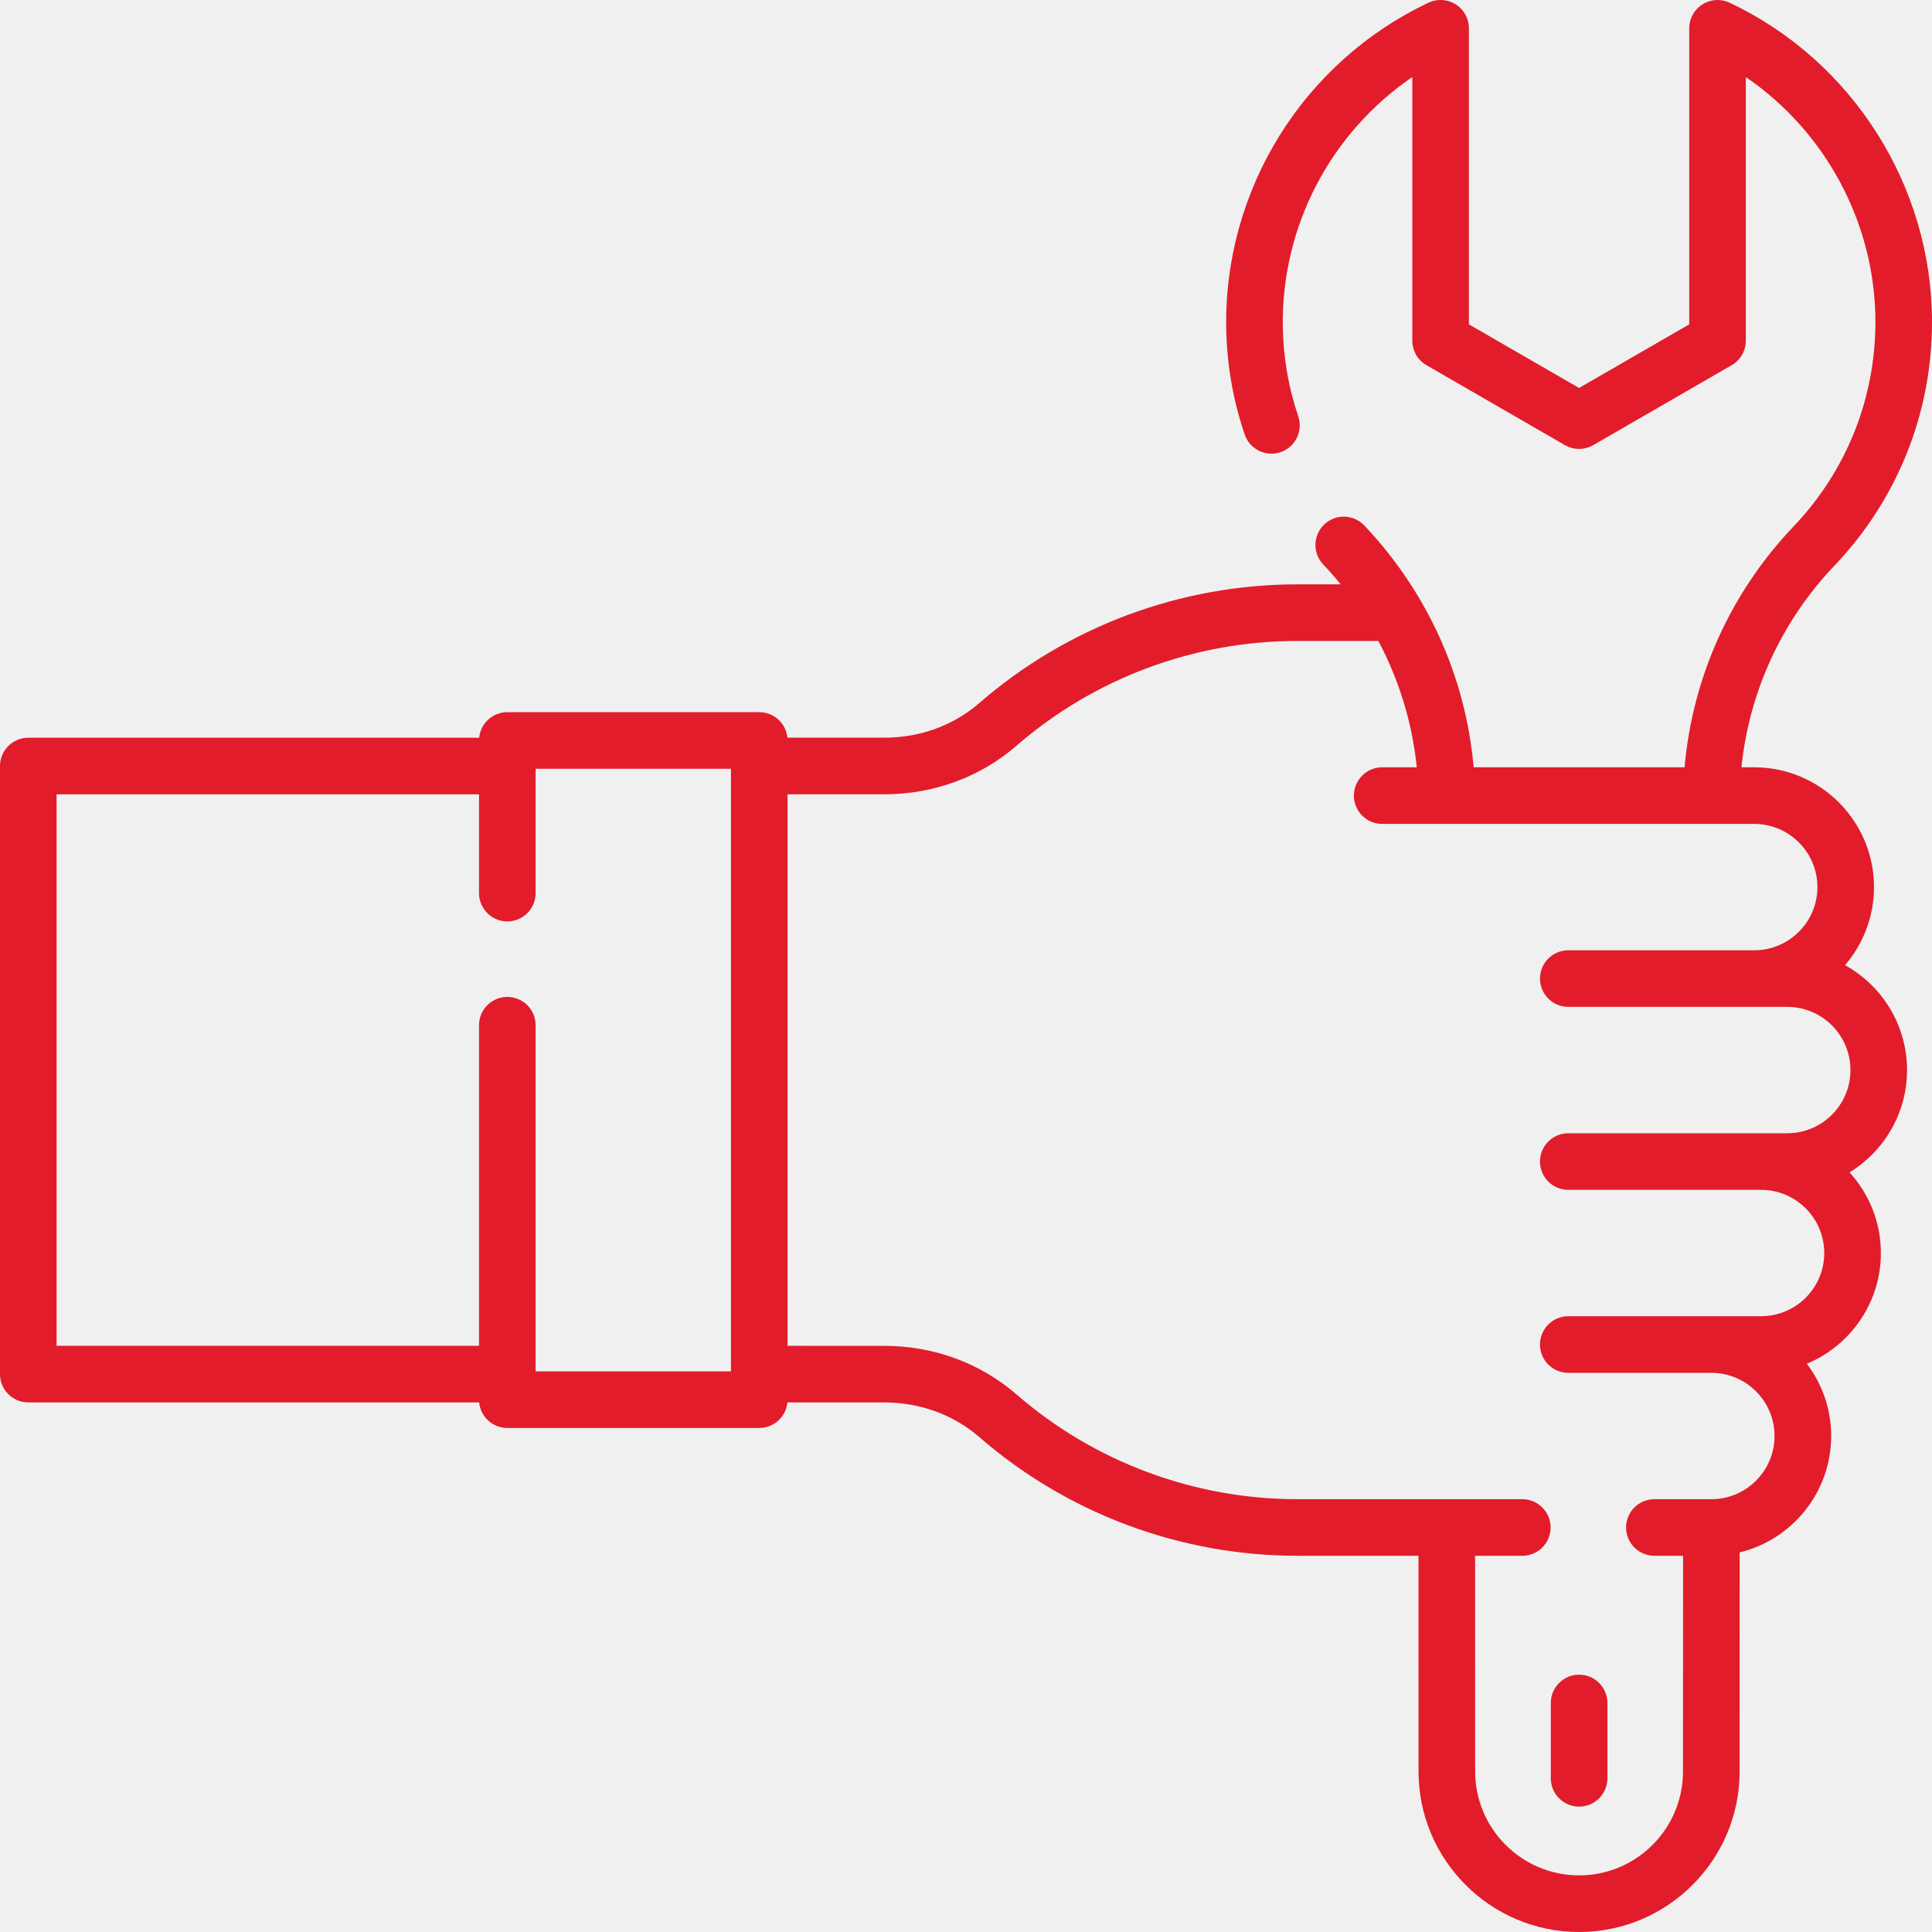
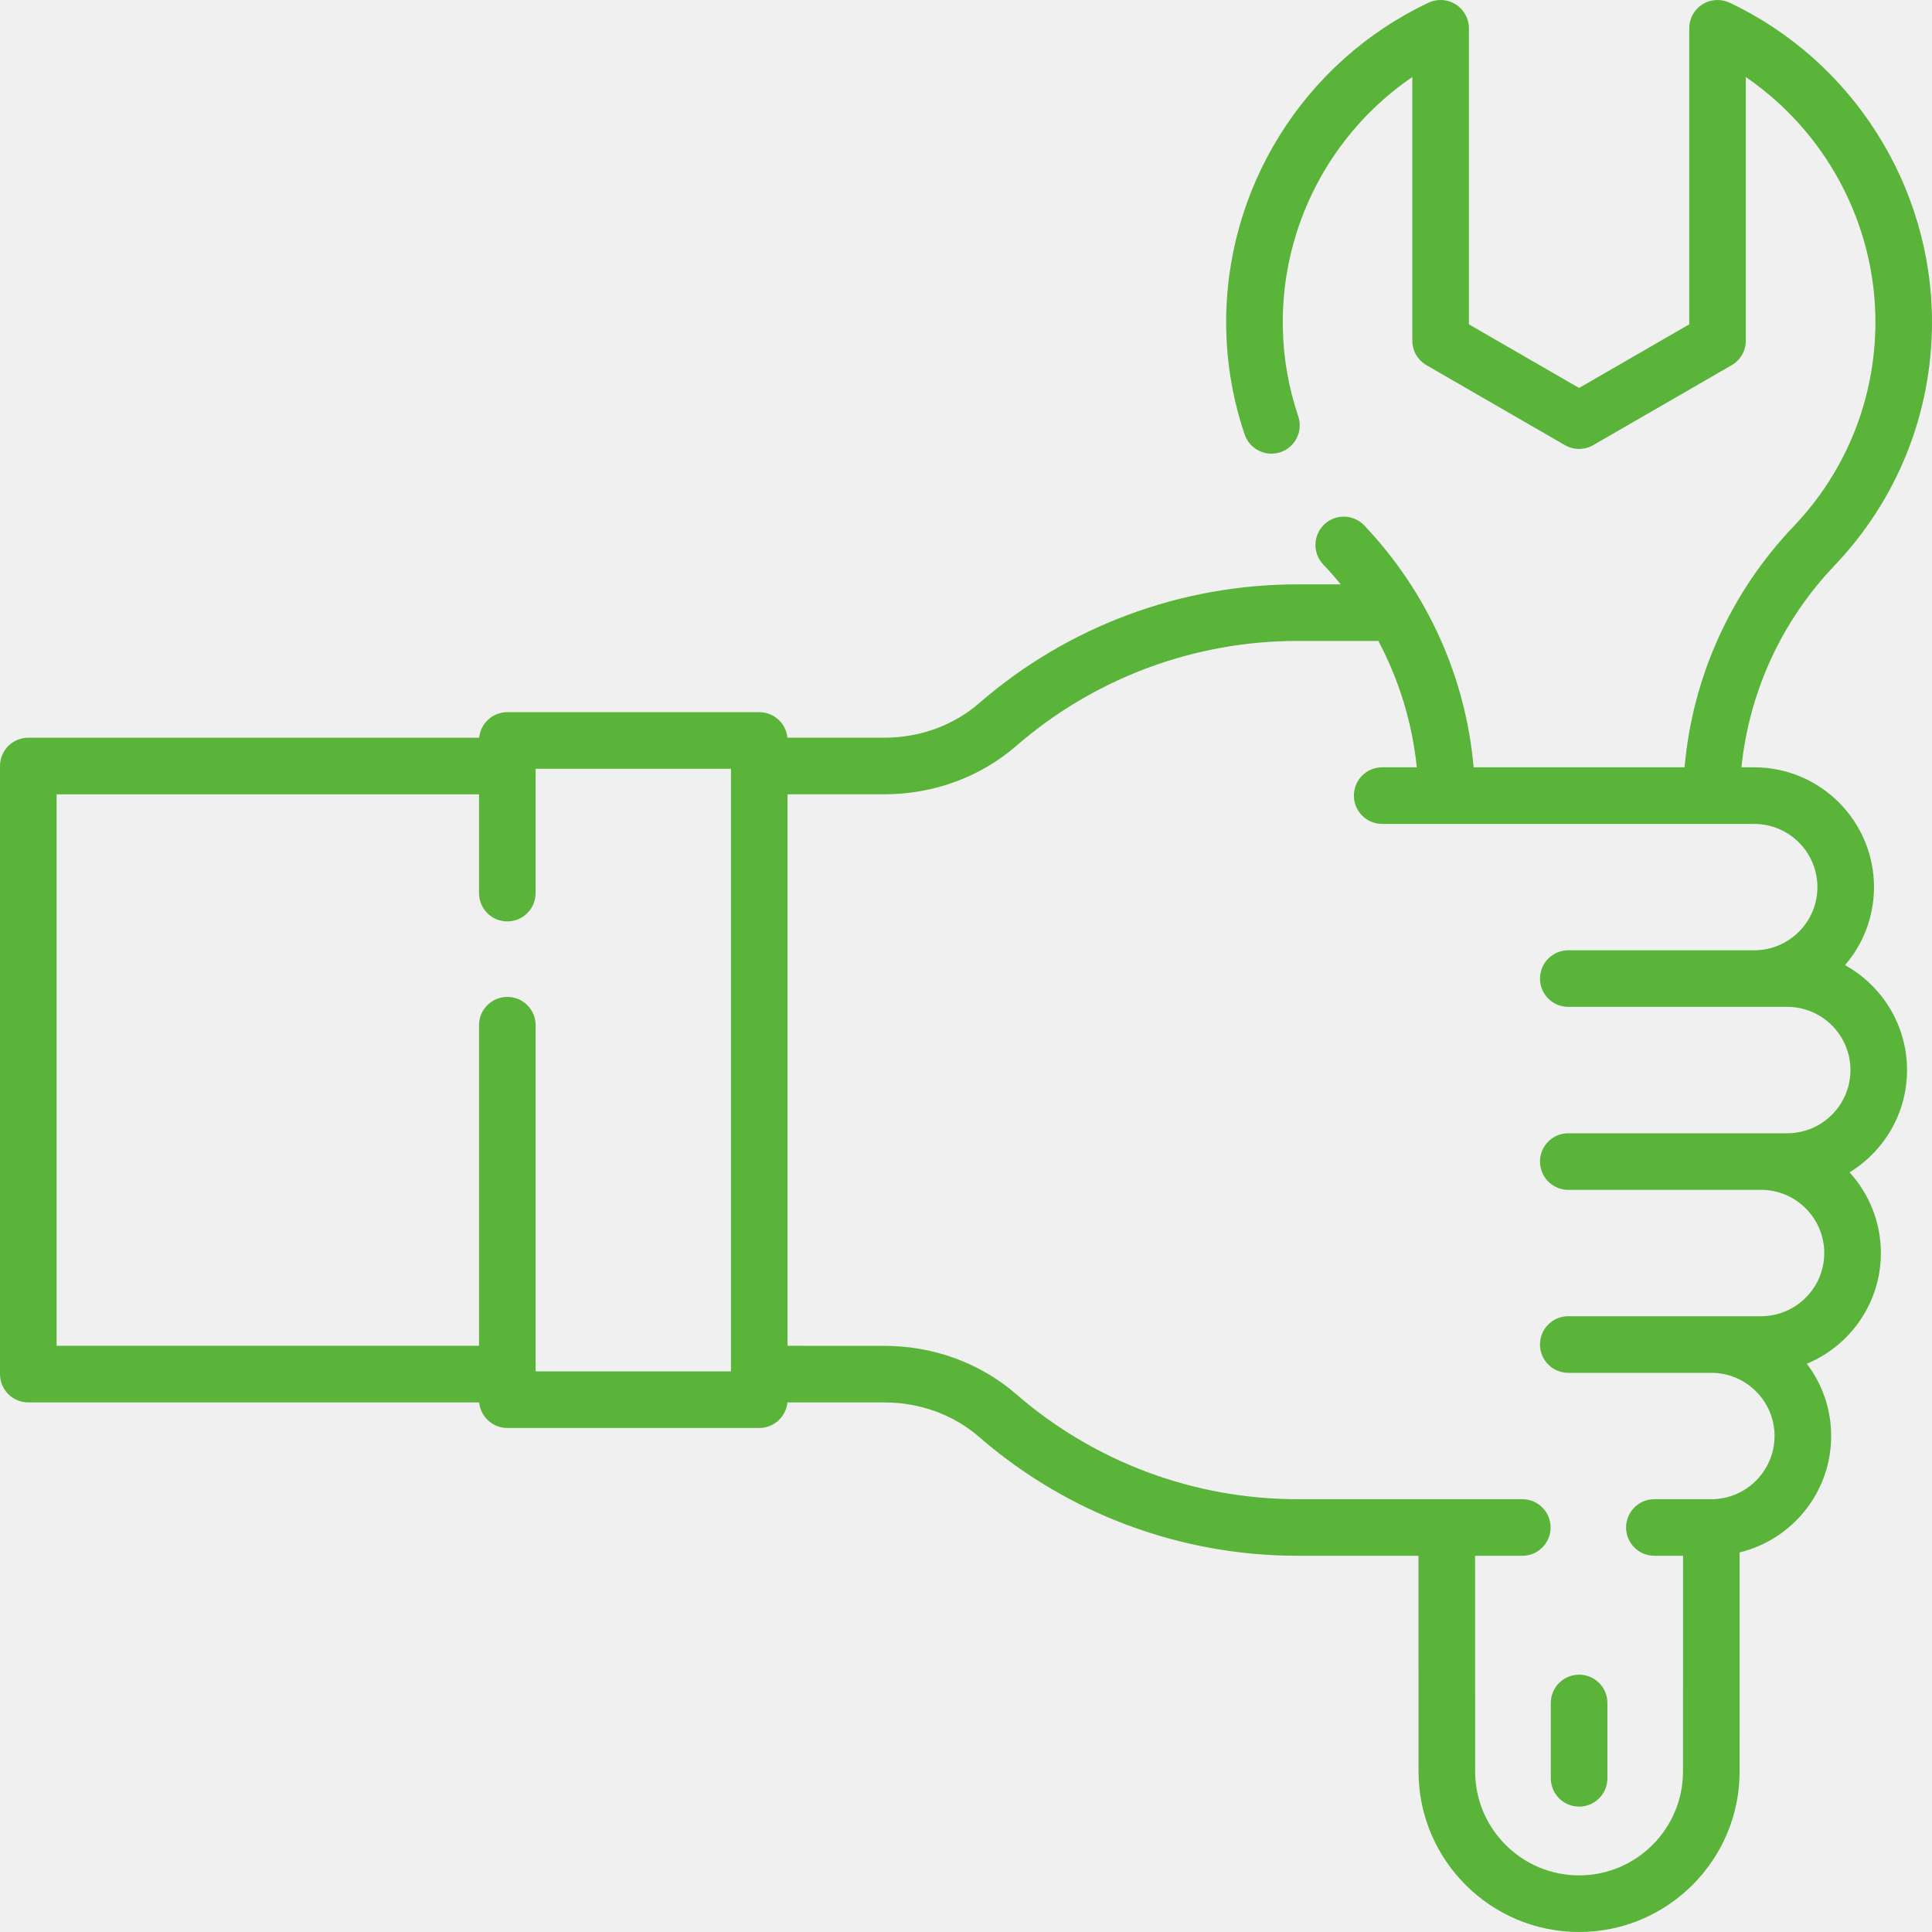
<svg xmlns="http://www.w3.org/2000/svg" width="52" height="52" viewBox="0 0 52 52" fill="none">
-   <g clip-path="url(#clip0_140_769)">
-     <path d="M51.328 28.801C51.328 27.587 50.653 26.527 49.659 25.977C50.145 25.413 50.439 24.678 50.439 23.876C50.439 22.099 48.993 20.652 47.215 20.652H46.871C47.08 18.617 47.954 16.712 49.376 15.222C51.068 13.447 52 11.119 52 8.667C52 5.009 49.862 1.636 46.553 0.073C46.317 -0.038 46.04 -0.021 45.82 0.118C45.599 0.258 45.466 0.501 45.466 0.762V8.73L42.501 10.442L39.536 8.73L39.536 0.762C39.536 0.501 39.403 0.258 39.182 0.118C38.962 -0.022 38.685 -0.039 38.449 0.073C35.071 1.668 32.934 5.113 33.004 8.849C33.022 9.82 33.189 10.777 33.5 11.693C33.635 12.091 34.067 12.305 34.466 12.17C34.864 12.035 35.077 11.602 34.942 11.204C34.682 10.436 34.542 9.634 34.527 8.82C34.476 6.105 35.813 3.573 38.013 2.073V9.17C38.013 9.442 38.158 9.693 38.394 9.829L42.12 11.981C42.356 12.117 42.646 12.117 42.882 11.981L46.608 9.829C46.844 9.693 46.989 9.442 46.989 9.17V2.074C49.14 3.545 50.477 6.017 50.477 8.667C50.477 10.726 49.694 12.681 48.273 14.17C46.581 15.945 45.555 18.223 45.34 20.652H39.663C39.451 18.226 38.421 15.938 36.72 14.143C36.43 13.838 35.948 13.825 35.643 14.115C35.338 14.404 35.325 14.886 35.614 15.192C35.779 15.365 35.936 15.544 36.086 15.728H34.921C31.772 15.728 28.729 16.863 26.354 18.926C25.664 19.525 24.759 19.855 23.806 19.855L21.194 19.855C21.156 19.47 20.831 19.168 20.436 19.168H13.655C13.259 19.168 12.934 19.47 12.897 19.856H0.762C0.341 19.856 0 20.197 0 20.617V36.985C0 37.406 0.341 37.746 0.762 37.746H12.897C12.934 38.132 13.259 38.434 13.655 38.434H20.435C20.831 38.434 21.156 38.132 21.193 37.747L23.806 37.747C24.759 37.747 25.664 38.077 26.354 38.676C28.729 40.739 31.772 41.874 34.921 41.874L38.179 41.874L38.18 47.679C38.18 50.062 40.118 52 42.501 52C44.883 52 46.822 50.062 46.822 47.679L46.823 41.783C48.235 41.44 49.286 40.166 49.286 38.65C49.286 37.92 49.042 37.246 48.631 36.705C49.8 36.22 50.624 35.068 50.624 33.726C50.624 32.89 50.304 32.128 49.781 31.554C50.708 30.987 51.328 29.965 51.328 28.801ZM13.655 26.832C13.234 26.832 12.893 27.173 12.893 27.593V36.223H1.523V21.379H12.893V24.039C12.893 24.459 13.234 24.8 13.655 24.8C14.075 24.8 14.416 24.459 14.416 24.039V20.692H19.674V36.91H14.416V27.593C14.417 27.173 14.075 26.832 13.655 26.832ZM48.104 30.502H47.4H42.211C41.79 30.502 41.449 30.843 41.449 31.263C41.449 31.684 41.79 32.025 42.211 32.025H47.4C48.337 32.025 49.1 32.788 49.1 33.726C49.1 34.663 48.337 35.426 47.4 35.426H46.062H42.211C41.79 35.426 41.449 35.767 41.449 36.188C41.449 36.609 41.79 36.95 42.211 36.95H46.062C46.999 36.95 47.762 37.713 47.762 38.65C47.762 39.588 46.999 40.351 46.062 40.351H44.528C44.107 40.351 43.766 40.692 43.766 41.113C43.766 41.533 44.107 41.874 44.528 41.874H45.3L45.298 47.679C45.298 49.222 44.043 50.476 42.501 50.476C40.959 50.476 39.704 49.222 39.704 47.679L39.702 41.874H40.973C41.394 41.874 41.735 41.533 41.735 41.113C41.735 40.692 41.394 40.351 40.973 40.351L34.921 40.351C32.139 40.351 29.451 39.348 27.353 37.526C26.385 36.686 25.126 36.224 23.806 36.224L21.197 36.223V21.379L23.806 21.378C25.126 21.378 26.385 20.916 27.353 20.076C29.451 18.254 32.139 17.251 34.921 17.251H37.098C37.658 18.305 38.011 19.458 38.133 20.652H37.202C36.781 20.652 36.44 20.993 36.44 21.414C36.44 21.835 36.781 22.176 37.202 22.176H38.94H47.215C48.153 22.176 48.916 22.939 48.916 23.877C48.916 24.814 48.153 25.577 47.215 25.577H42.211C41.79 25.577 41.449 25.918 41.449 26.339C41.449 26.759 41.79 27.1 42.211 27.1H47.215H48.104C49.042 27.1 49.805 27.863 49.805 28.801C49.805 29.739 49.042 30.502 48.104 30.502Z" fill="#E21C2B" />
-     <path d="M42.502 48.625C42.923 48.625 43.264 48.284 43.264 47.863V45.836C43.264 45.415 42.923 45.074 42.502 45.074C42.081 45.074 41.74 45.415 41.74 45.836V47.863C41.74 48.284 42.081 48.625 42.502 48.625Z" fill="#E21C2B" />
+   <g clip-path="url(#clip0_229_185)">
+     <path d="M51.328 28.801C51.328 27.587 50.653 26.527 49.659 25.977C50.145 25.413 50.439 24.678 50.439 23.876C50.439 22.099 48.993 20.652 47.215 20.652H46.871C47.08 18.617 47.954 16.712 49.376 15.222C51.068 13.447 52 11.119 52 8.667C52 5.009 49.862 1.636 46.553 0.073C46.317 -0.038 46.04 -0.021 45.82 0.118C45.599 0.258 45.466 0.501 45.466 0.762V8.73L42.501 10.442L39.536 8.73L39.536 0.762C39.536 0.501 39.403 0.258 39.182 0.118C38.962 -0.022 38.685 -0.039 38.449 0.073C35.071 1.668 32.934 5.113 33.004 8.849C33.022 9.82 33.189 10.777 33.5 11.693C33.635 12.091 34.067 12.305 34.466 12.17C34.864 12.035 35.077 11.602 34.942 11.204C34.682 10.436 34.542 9.634 34.527 8.82C34.476 6.105 35.813 3.573 38.013 2.073V9.17C38.013 9.442 38.158 9.693 38.394 9.829L42.12 11.981C42.356 12.117 42.646 12.117 42.882 11.981L46.608 9.829C46.844 9.693 46.989 9.442 46.989 9.17V2.074C49.14 3.545 50.477 6.017 50.477 8.667C50.477 10.726 49.694 12.681 48.273 14.17C46.581 15.945 45.555 18.223 45.34 20.652H39.663C39.451 18.226 38.421 15.938 36.72 14.143C36.43 13.838 35.948 13.825 35.643 14.115C35.338 14.404 35.325 14.886 35.614 15.192C35.779 15.365 35.936 15.544 36.086 15.728H34.921C31.772 15.728 28.729 16.863 26.354 18.926C25.664 19.525 24.759 19.855 23.806 19.855L21.194 19.855C21.156 19.47 20.831 19.168 20.436 19.168H13.655C13.259 19.168 12.934 19.47 12.897 19.856H0.762C0.341 19.856 0 20.197 0 20.617V36.985C0 37.406 0.341 37.746 0.762 37.746H12.897C12.934 38.132 13.259 38.434 13.655 38.434H20.435C20.831 38.434 21.156 38.132 21.193 37.747L23.806 37.747C24.759 37.747 25.664 38.077 26.354 38.676C28.729 40.739 31.772 41.874 34.921 41.874L38.179 41.874L38.18 47.679C38.18 50.062 40.118 52 42.501 52C44.883 52 46.822 50.062 46.822 47.679L46.823 41.783C48.235 41.44 49.286 40.166 49.286 38.65C49.286 37.92 49.042 37.246 48.631 36.705C49.8 36.22 50.624 35.068 50.624 33.726C50.624 32.89 50.304 32.128 49.781 31.554C50.708 30.987 51.328 29.965 51.328 28.801ZM13.655 26.832C13.234 26.832 12.893 27.173 12.893 27.593V36.223H1.523V21.379H12.893V24.039C12.893 24.459 13.234 24.8 13.655 24.8C14.075 24.8 14.416 24.459 14.416 24.039V20.692H19.674V36.91H14.416V27.593C14.417 27.173 14.075 26.832 13.655 26.832ZM48.104 30.502H47.4H42.211C41.79 30.502 41.449 30.843 41.449 31.263C41.449 31.684 41.79 32.025 42.211 32.025H47.4C48.337 32.025 49.1 32.788 49.1 33.726C49.1 34.663 48.337 35.426 47.4 35.426H46.062H42.211C41.79 35.426 41.449 35.767 41.449 36.188C41.449 36.609 41.79 36.95 42.211 36.95H46.062C46.999 36.95 47.762 37.713 47.762 38.65C47.762 39.588 46.999 40.351 46.062 40.351H44.528C44.107 40.351 43.766 40.692 43.766 41.113C43.766 41.533 44.107 41.874 44.528 41.874H45.3L45.298 47.679C45.298 49.222 44.043 50.476 42.501 50.476C40.959 50.476 39.704 49.222 39.704 47.679L39.702 41.874H40.973C41.394 41.874 41.735 41.533 41.735 41.113C41.735 40.692 41.394 40.351 40.973 40.351L34.921 40.351C32.139 40.351 29.451 39.348 27.353 37.526C26.385 36.686 25.126 36.224 23.806 36.224L21.197 36.223V21.379L23.806 21.378C25.126 21.378 26.385 20.916 27.353 20.076C29.451 18.254 32.139 17.251 34.921 17.251H37.098C37.658 18.305 38.011 19.458 38.133 20.652H37.202C36.781 20.652 36.44 20.993 36.44 21.414C36.44 21.835 36.781 22.176 37.202 22.176H38.94H47.215C48.153 22.176 48.916 22.939 48.916 23.877C48.916 24.814 48.153 25.577 47.215 25.577H42.211C41.79 25.577 41.449 25.918 41.449 26.339C41.449 26.759 41.79 27.1 42.211 27.1H47.215H48.104C49.042 27.1 49.805 27.863 49.805 28.801C49.805 29.739 49.042 30.502 48.104 30.502Z" fill="#59B439" />
+     <path d="M42.502 48.625C42.923 48.625 43.264 48.284 43.264 47.863V45.836C43.264 45.415 42.923 45.074 42.502 45.074C42.081 45.074 41.74 45.415 41.74 45.836V47.863C41.74 48.284 42.081 48.625 42.502 48.625Z" fill="#59B439" />
  </g>
  <defs>
-     <clipPath id="clip0_140_769">
+     <clipPath id="clip0_229_185">
      <rect width="52" height="52" fill="white" />
    </clipPath>
  </defs>
</svg>
